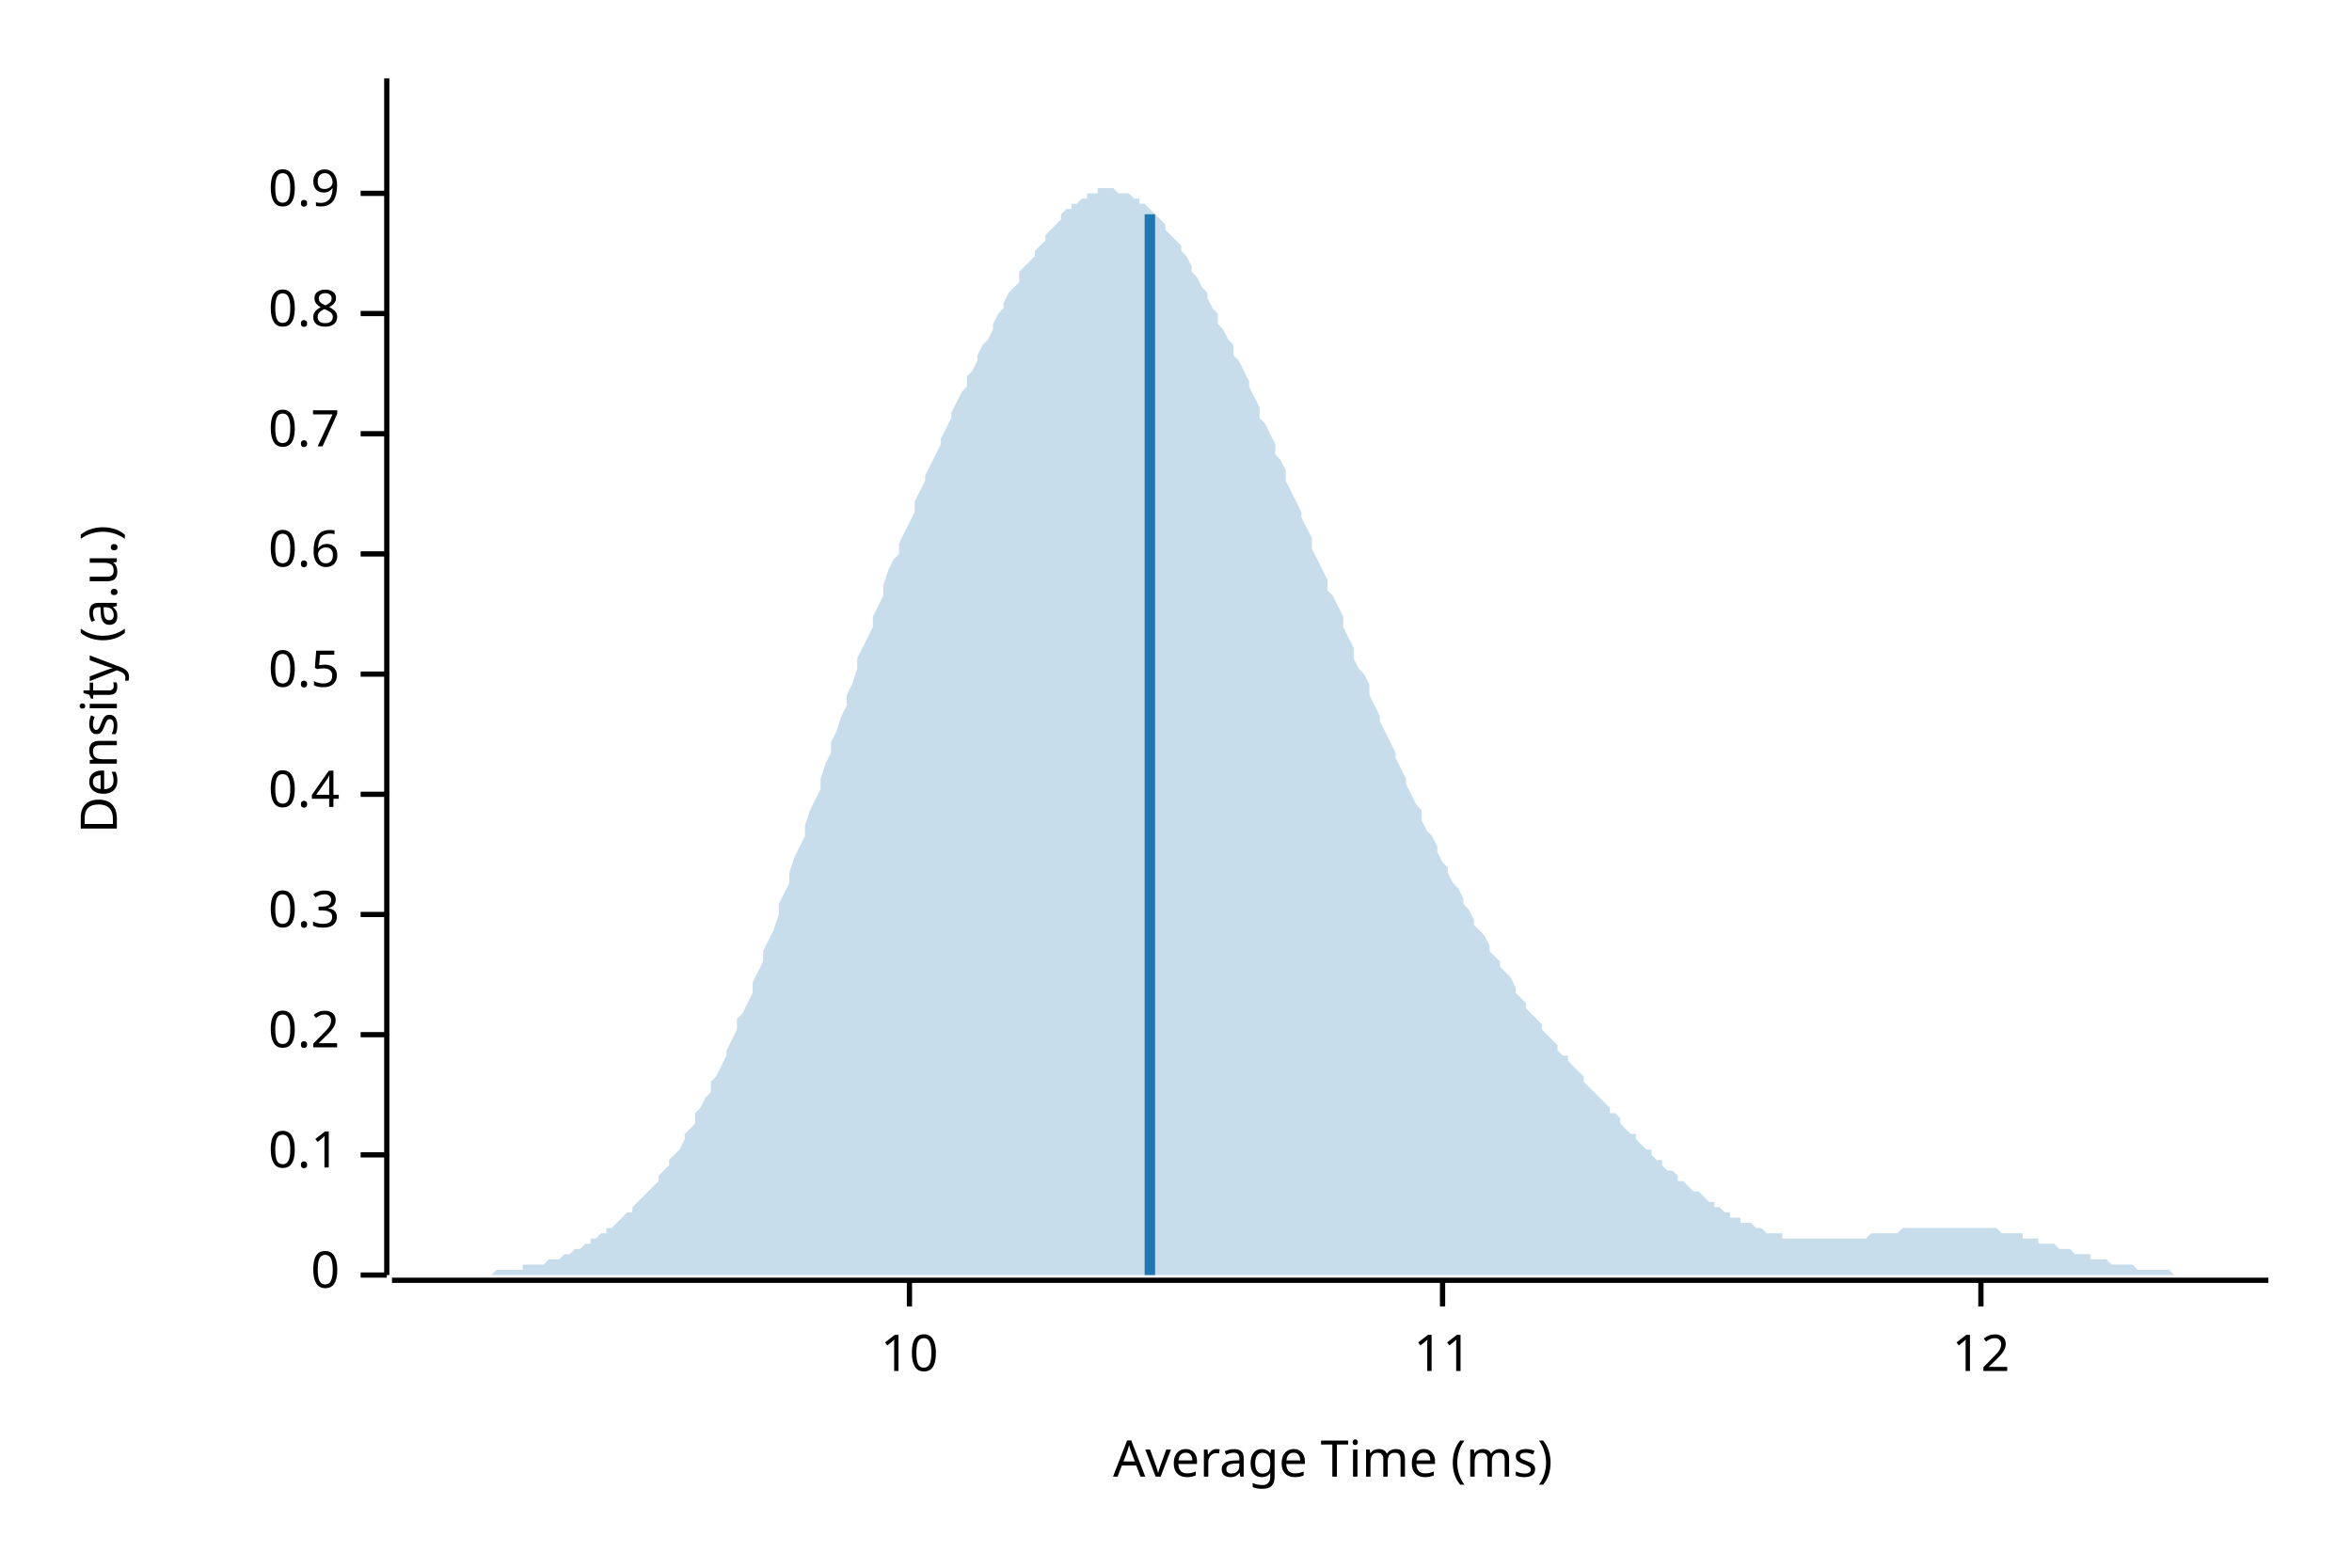
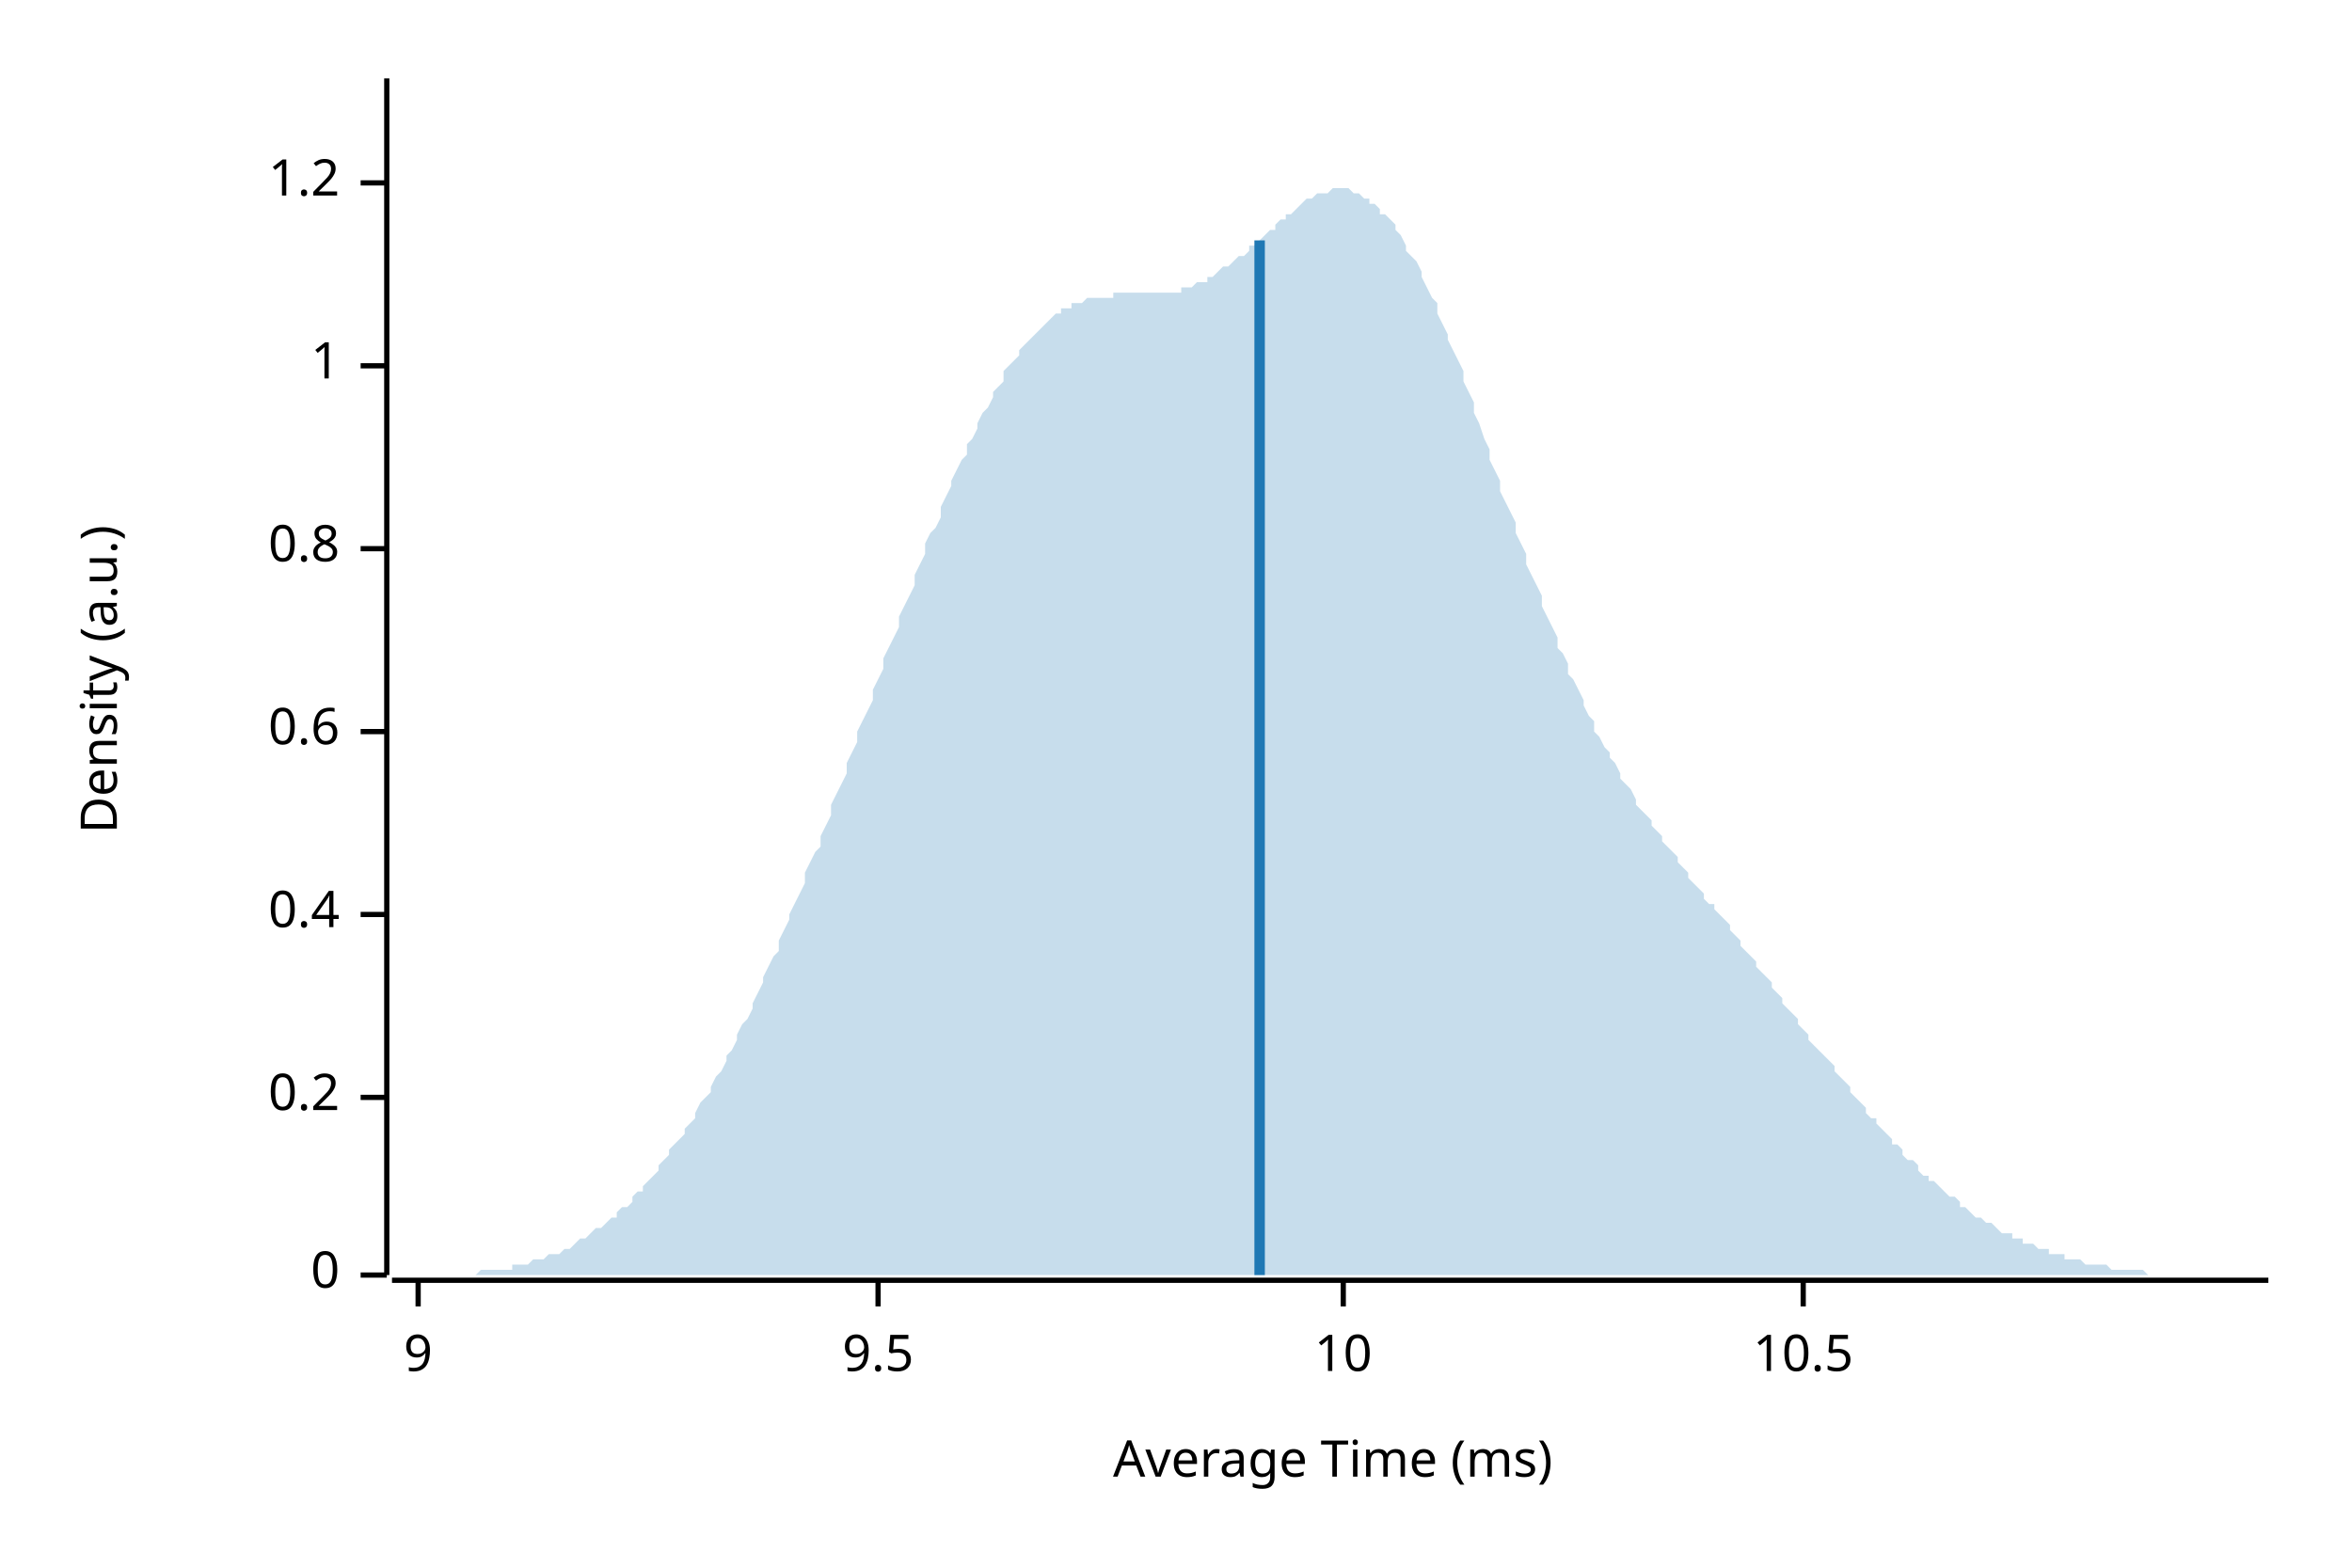
<svg xmlns="http://www.w3.org/2000/svg" width="450" height="300" viewBox="0 0 450 300">
  <text x="15" y="130" dy="0.76em" text-anchor="middle" font-family="sans-serif" font-size="9.677" opacity="1" fill="#000000" transform="rotate(270, 15, 130)">
Density (a.u.)
</text>
  <text x="255" y="285" dy="-0.5ex" text-anchor="middle" font-family="sans-serif" font-size="9.677" opacity="1" fill="#000000">
Average Time (ms)
</text>
  <polyline fill="none" opacity="1" stroke="#000000" stroke-width="1" points="74,15 74,244 " />
  <text x="65" y="244" dy="0.5ex" text-anchor="end" font-family="sans-serif" font-size="9.677" opacity="1" fill="#000000">
0
</text>
  <polyline fill="none" opacity="1" stroke="#000000" stroke-width="1" points="69,244 74,244 " />
-   <text x="65" y="221" dy="0.5ex" text-anchor="end" font-family="sans-serif" font-size="9.677" opacity="1" fill="#000000">
- 0.1
- </text>
-   <polyline fill="none" opacity="1" stroke="#000000" stroke-width="1" points="69,221 74,221 " />
-   <text x="65" y="198" dy="0.5ex" text-anchor="end" font-family="sans-serif" font-size="9.677" opacity="1" fill="#000000">
+   <text x="65" y="210" dy="0.5ex" text-anchor="end" font-family="sans-serif" font-size="9.677" opacity="1" fill="#000000">
0.2
</text>
-   <polyline fill="none" opacity="1" stroke="#000000" stroke-width="1" points="69,198 74,198 " />
+   <polyline fill="none" opacity="1" stroke="#000000" stroke-width="1" points="69,210 74,210 " />
  <text x="65" y="175" dy="0.5ex" text-anchor="end" font-family="sans-serif" font-size="9.677" opacity="1" fill="#000000">
- 0.3
+ 0.4
</text>
  <polyline fill="none" opacity="1" stroke="#000000" stroke-width="1" points="69,175 74,175 " />
-   <text x="65" y="152" dy="0.5ex" text-anchor="end" font-family="sans-serif" font-size="9.677" opacity="1" fill="#000000">
- 0.4
- </text>
-   <polyline fill="none" opacity="1" stroke="#000000" stroke-width="1" points="69,152 74,152 " />
-   <text x="65" y="129" dy="0.5ex" text-anchor="end" font-family="sans-serif" font-size="9.677" opacity="1" fill="#000000">
- 0.5
- </text>
-   <polyline fill="none" opacity="1" stroke="#000000" stroke-width="1" points="69,129 74,129 " />
-   <text x="65" y="106" dy="0.5ex" text-anchor="end" font-family="sans-serif" font-size="9.677" opacity="1" fill="#000000">
+   <text x="65" y="140" dy="0.5ex" text-anchor="end" font-family="sans-serif" font-size="9.677" opacity="1" fill="#000000">
0.6
</text>
-   <polyline fill="none" opacity="1" stroke="#000000" stroke-width="1" points="69,106 74,106 " />
-   <text x="65" y="83" dy="0.5ex" text-anchor="end" font-family="sans-serif" font-size="9.677" opacity="1" fill="#000000">
- 0.7
- </text>
-   <polyline fill="none" opacity="1" stroke="#000000" stroke-width="1" points="69,83 74,83 " />
-   <text x="65" y="60" dy="0.5ex" text-anchor="end" font-family="sans-serif" font-size="9.677" opacity="1" fill="#000000">
+   <polyline fill="none" opacity="1" stroke="#000000" stroke-width="1" points="69,140 74,140 " />
+   <text x="65" y="105" dy="0.5ex" text-anchor="end" font-family="sans-serif" font-size="9.677" opacity="1" fill="#000000">
0.8
</text>
-   <polyline fill="none" opacity="1" stroke="#000000" stroke-width="1" points="69,60 74,60 " />
-   <text x="65" y="37" dy="0.5ex" text-anchor="end" font-family="sans-serif" font-size="9.677" opacity="1" fill="#000000">
- 0.9
+   <polyline fill="none" opacity="1" stroke="#000000" stroke-width="1" points="69,105 74,105 " />
+   <text x="65" y="70" dy="0.5ex" text-anchor="end" font-family="sans-serif" font-size="9.677" opacity="1" fill="#000000">
+ 1
</text>
-   <polyline fill="none" opacity="1" stroke="#000000" stroke-width="1" points="69,37 74,37 " />
+   <polyline fill="none" opacity="1" stroke="#000000" stroke-width="1" points="69,70 74,70 " />
+   <text x="65" y="35" dy="0.5ex" text-anchor="end" font-family="sans-serif" font-size="9.677" opacity="1" fill="#000000">
+ 1.2
+ </text>
+   <polyline fill="none" opacity="1" stroke="#000000" stroke-width="1" points="69,35 74,35 " />
  <polyline fill="none" opacity="1" stroke="#000000" stroke-width="1" points="75,245 434,245 " />
-   <text x="174" y="255" dy="0.76em" text-anchor="middle" font-family="sans-serif" font-size="9.677" opacity="1" fill="#000000">
+   <text x="80" y="255" dy="0.76em" text-anchor="middle" font-family="sans-serif" font-size="9.677" opacity="1" fill="#000000">
+ 9
+ </text>
+   <polyline fill="none" opacity="1" stroke="#000000" stroke-width="1" points="80,245 80,250 " />
+   <text x="168" y="255" dy="0.76em" text-anchor="middle" font-family="sans-serif" font-size="9.677" opacity="1" fill="#000000">
+ 9.5
+ </text>
+   <polyline fill="none" opacity="1" stroke="#000000" stroke-width="1" points="168,245 168,250 " />
+   <text x="257" y="255" dy="0.76em" text-anchor="middle" font-family="sans-serif" font-size="9.677" opacity="1" fill="#000000">
10
</text>
-   <polyline fill="none" opacity="1" stroke="#000000" stroke-width="1" points="174,245 174,250 " />
-   <text x="276" y="255" dy="0.76em" text-anchor="middle" font-family="sans-serif" font-size="9.677" opacity="1" fill="#000000">
- 11
+   <polyline fill="none" opacity="1" stroke="#000000" stroke-width="1" points="257,245 257,250 " />
+   <text x="345" y="255" dy="0.76em" text-anchor="middle" font-family="sans-serif" font-size="9.677" opacity="1" fill="#000000">
+ 10.5
</text>
-   <polyline fill="none" opacity="1" stroke="#000000" stroke-width="1" points="276,245 276,250 " />
-   <text x="379" y="255" dy="0.76em" text-anchor="middle" font-family="sans-serif" font-size="9.677" opacity="1" fill="#000000">
- 12
- </text>
-   <polyline fill="none" opacity="1" stroke="#000000" stroke-width="1" points="379,245 379,250 " />
-   <polygon opacity="0.25" fill="#1F78B4" points="75,244 75,244 76,244 77,244 77,244 78,244 79,244 80,244 80,244 81,244 82,244 82,244 83,244 84,244 85,244 85,244 86,244 87,244 87,244 88,244 89,244 90,244 90,244 91,244 92,244 92,244 93,244 94,244 95,243 95,243 96,243 97,243 98,243 98,243 99,243 100,243 100,242 101,242 102,242 103,242 103,242 104,242 105,241 105,241 106,241 107,241 108,240 108,240 109,240 110,239 110,239 111,239 112,238 113,238 113,237 114,237 115,236 116,236 116,235 117,235 118,234 118,234 119,233 120,232 121,232 121,231 122,230 123,229 123,229 124,228 125,227 126,226 126,225 127,224 128,223 128,222 129,221 130,220 131,218 131,217 132,216 133,215 133,213 134,212 135,210 136,209 136,207 137,206 138,204 139,202 139,201 140,199 141,197 141,195 142,194 143,192 144,190 144,188 145,186 146,184 146,182 147,180 148,178 149,175 149,173 150,171 151,169 151,167 152,164 153,162 154,160 154,158 155,155 156,153 157,151 157,149 158,146 159,144 159,142 160,140 161,137 162,135 162,133 163,131 164,128 164,126 165,124 166,122 167,120 167,118 168,116 169,114 169,112 170,109 171,107 172,106 172,104 173,102 174,100 175,98 175,96 176,94 177,92 177,91 178,89 179,87 180,85 180,84 181,82 182,80 182,79 183,77 184,75 185,74 185,72 186,71 187,69 187,68 188,66 189,65 190,63 190,62 191,60 192,59 192,58 193,56 194,55 195,54 195,52 196,51 197,50 198,49 198,48 199,47 200,46 200,45 201,44 202,43 203,42 203,41 204,40 205,40 205,39 206,39 207,38 208,38 208,37 209,37 210,37 210,36 211,36 212,36 213,36 213,36 214,37 215,37 216,37 216,37 217,38 218,38 218,39 219,39 220,40 221,41 221,41 222,42 223,43 223,44 224,45 225,46 226,47 226,48 227,49 228,51 228,52 229,53 230,55 231,56 231,57 232,59 233,60 233,62 234,63 235,65 236,66 236,68 237,69 238,71 239,73 239,74 240,76 241,78 241,80 242,81 243,83 244,85 244,87 245,88 246,90 246,92 247,94 248,96 249,98 249,99 250,101 251,103 251,105 252,107 253,109 254,111 254,113 255,114 256,116 257,118 257,120 258,122 259,124 259,126 260,128 261,129 262,131 262,133 263,135 264,137 264,138 265,140 266,142 267,144 267,145 268,147 269,149 269,150 270,152 271,154 272,155 272,157 273,159 274,160 275,162 275,163 276,165 277,166 277,167 278,169 279,170 280,172 280,173 281,174 282,176 282,177 283,178 284,179 285,181 285,182 286,183 287,184 287,185 288,186 289,187 290,189 290,190 291,191 292,192 292,193 293,194 294,195 295,196 295,197 296,198 297,199 298,200 298,201 299,202 300,202 300,203 301,204 302,205 303,206 303,207 304,208 305,209 305,209 306,210 307,211 308,212 308,213 309,213 310,214 310,215 311,216 312,217 313,217 313,218 314,219 315,220 316,220 316,221 317,222 318,222 318,223 319,224 320,224 321,225 321,226 322,226 323,227 323,227 324,228 325,228 326,229 326,229 327,230 328,230 328,231 329,231 330,232 331,232 331,233 332,233 333,233 333,234 334,234 335,234 336,235 336,235 337,235 338,236 339,236 339,236 340,236 341,236 341,237 342,237 343,237 344,237 344,237 345,237 346,237 346,237 347,237 348,237 349,237 349,237 350,237 351,237 351,237 352,237 353,237 354,237 354,237 355,237 356,237 357,237 357,237 358,236 359,236 359,236 360,236 361,236 362,236 362,236 363,236 364,235 364,235 365,235 366,235 367,235 367,235 368,235 369,235 369,235 370,235 371,235 372,235 372,235 373,235 374,235 375,235 375,235 376,235 377,235 377,235 378,235 379,235 380,235 380,235 381,235 382,235 382,235 383,236 384,236 385,236 385,236 386,236 387,236 387,237 388,237 389,237 390,237 390,238 391,238 392,238 392,238 393,238 394,239 395,239 395,239 396,239 397,240 398,240 398,240 399,240 400,240 400,241 401,241 402,241 403,241 403,241 404,242 405,242 405,242 406,242 407,242 408,242 408,242 409,243 410,243 410,243 411,243 412,243 413,243 413,243 414,243 415,243 416,244 416,244 417,244 418,244 418,244 419,244 420,244 421,244 421,244 422,244 423,244 423,244 424,244 425,244 426,244 426,244 427,244 428,244 428,244 429,244 430,244 431,244 431,244 432,244 433,244 434,244 434,244 75,244 " />
-   <polyline fill="none" opacity="1" stroke="#1F78B4" stroke-width="2" points="220,244 220,41 " />
+   <polyline fill="none" opacity="1" stroke="#000000" stroke-width="1" points="345,245 345,250 " />
+   <polygon opacity="0.25" fill="#1F78B4" points="75,244 75,244 76,244 77,244 77,244 78,244 79,244 80,244 80,244 81,244 82,244 82,244 83,244 84,244 85,244 85,244 86,244 87,244 87,244 88,244 89,244 90,244 90,244 91,244 92,243 92,243 93,243 94,243 95,243 95,243 96,243 97,243 98,243 98,242 99,242 100,242 100,242 101,242 102,241 103,241 103,241 104,241 105,240 105,240 106,240 107,240 108,239 108,239 109,239 110,238 110,238 111,237 112,237 113,236 113,236 114,235 115,235 116,234 116,234 117,233 118,233 118,232 119,231 120,231 121,230 121,229 122,228 123,228 123,227 124,226 125,225 126,224 126,223 127,222 128,221 128,220 129,219 130,218 131,217 131,216 132,215 133,214 133,213 134,211 135,210 136,209 136,208 137,206 138,205 139,203 139,202 140,201 141,199 141,198 142,196 143,195 144,193 144,192 145,190 146,188 146,187 147,185 148,183 149,182 149,180 150,178 151,176 151,175 152,173 153,171 154,169 154,167 155,165 156,163 157,162 157,160 158,158 159,156 159,154 160,152 161,150 162,148 162,146 163,144 164,142 164,140 165,138 166,136 167,134 167,132 168,130 169,128 169,126 170,124 171,122 172,120 172,118 173,116 174,114 175,112 175,110 176,108 177,106 177,104 178,102 179,101 180,99 180,97 181,95 182,93 182,92 183,90 184,88 185,87 185,85 186,84 187,82 187,81 188,79 189,78 190,76 190,75 191,74 192,73 192,71 193,70 194,69 195,68 195,67 196,66 197,65 198,64 198,64 199,63 200,62 200,62 201,61 202,60 203,60 203,59 204,59 205,59 205,58 206,58 207,58 208,57 208,57 209,57 210,57 210,57 211,57 212,57 213,57 213,56 214,56 215,56 216,56 216,56 217,56 218,56 218,56 219,56 220,56 221,56 221,56 222,56 223,56 223,56 224,56 225,56 226,56 226,55 227,55 228,55 228,55 229,54 230,54 231,54 231,53 232,53 233,52 233,52 234,51 235,51 236,50 236,50 237,49 238,49 239,48 239,47 240,47 241,46 241,46 242,45 243,44 244,44 244,43 245,42 246,42 246,41 247,41 248,40 249,39 249,39 250,38 251,38 251,38 252,37 253,37 254,37 254,37 255,36 256,36 257,36 257,36 258,36 259,37 259,37 260,37 261,38 262,38 262,39 263,39 264,40 264,41 265,41 266,42 267,43 267,44 268,45 269,47 269,48 270,49 271,50 272,52 272,53 273,55 274,57 275,58 275,60 276,62 277,64 277,65 278,67 279,69 280,71 280,73 281,75 282,77 282,79 283,81 284,84 285,86 285,88 286,90 287,92 287,94 288,96 289,98 290,100 290,102 291,104 292,106 292,108 293,110 294,112 295,114 295,116 296,118 297,120 298,122 298,124 299,125 300,127 300,129 301,130 302,132 303,134 303,135 304,137 305,138 305,140 306,141 307,143 308,144 308,145 309,146 310,148 310,149 311,150 312,151 313,153 313,154 314,155 315,156 316,157 316,158 317,159 318,160 318,161 319,162 320,163 321,164 321,165 322,166 323,167 323,168 324,169 325,170 326,171 326,172 327,173 328,173 328,174 329,175 330,176 331,177 331,178 332,179 333,180 333,181 334,182 335,183 336,184 336,185 337,186 338,187 339,188 339,189 340,190 341,191 341,192 342,193 343,194 344,195 344,196 345,197 346,198 346,199 347,200 348,201 349,202 349,202 350,203 351,204 351,205 352,206 353,207 354,208 354,209 355,210 356,211 357,212 357,213 358,214 359,214 359,215 360,216 361,217 362,218 362,219 363,219 364,220 364,221 365,222 366,222 367,223 367,224 368,225 369,225 369,226 370,226 371,227 372,228 372,228 373,229 374,229 375,230 375,231 376,231 377,232 377,232 378,233 379,233 380,234 380,234 381,234 382,235 382,235 383,236 384,236 385,236 385,237 386,237 387,237 387,238 388,238 389,238 390,239 390,239 391,239 392,239 392,240 393,240 394,240 395,240 395,241 396,241 397,241 398,241 398,241 399,242 400,242 400,242 401,242 402,242 403,242 403,242 404,243 405,243 405,243 406,243 407,243 408,243 408,243 409,243 410,243 410,243 411,244 412,244 413,244 413,244 414,244 415,244 416,244 416,244 417,244 418,244 418,244 419,244 420,244 421,244 421,244 422,244 423,244 423,244 424,244 425,244 426,244 426,244 427,244 428,244 428,244 429,244 430,244 431,244 431,244 432,244 433,244 434,244 434,244 75,244 " />
+   <polyline fill="none" opacity="1" stroke="#1F78B4" stroke-width="2" points="241,244 241,46 " />
</svg>
